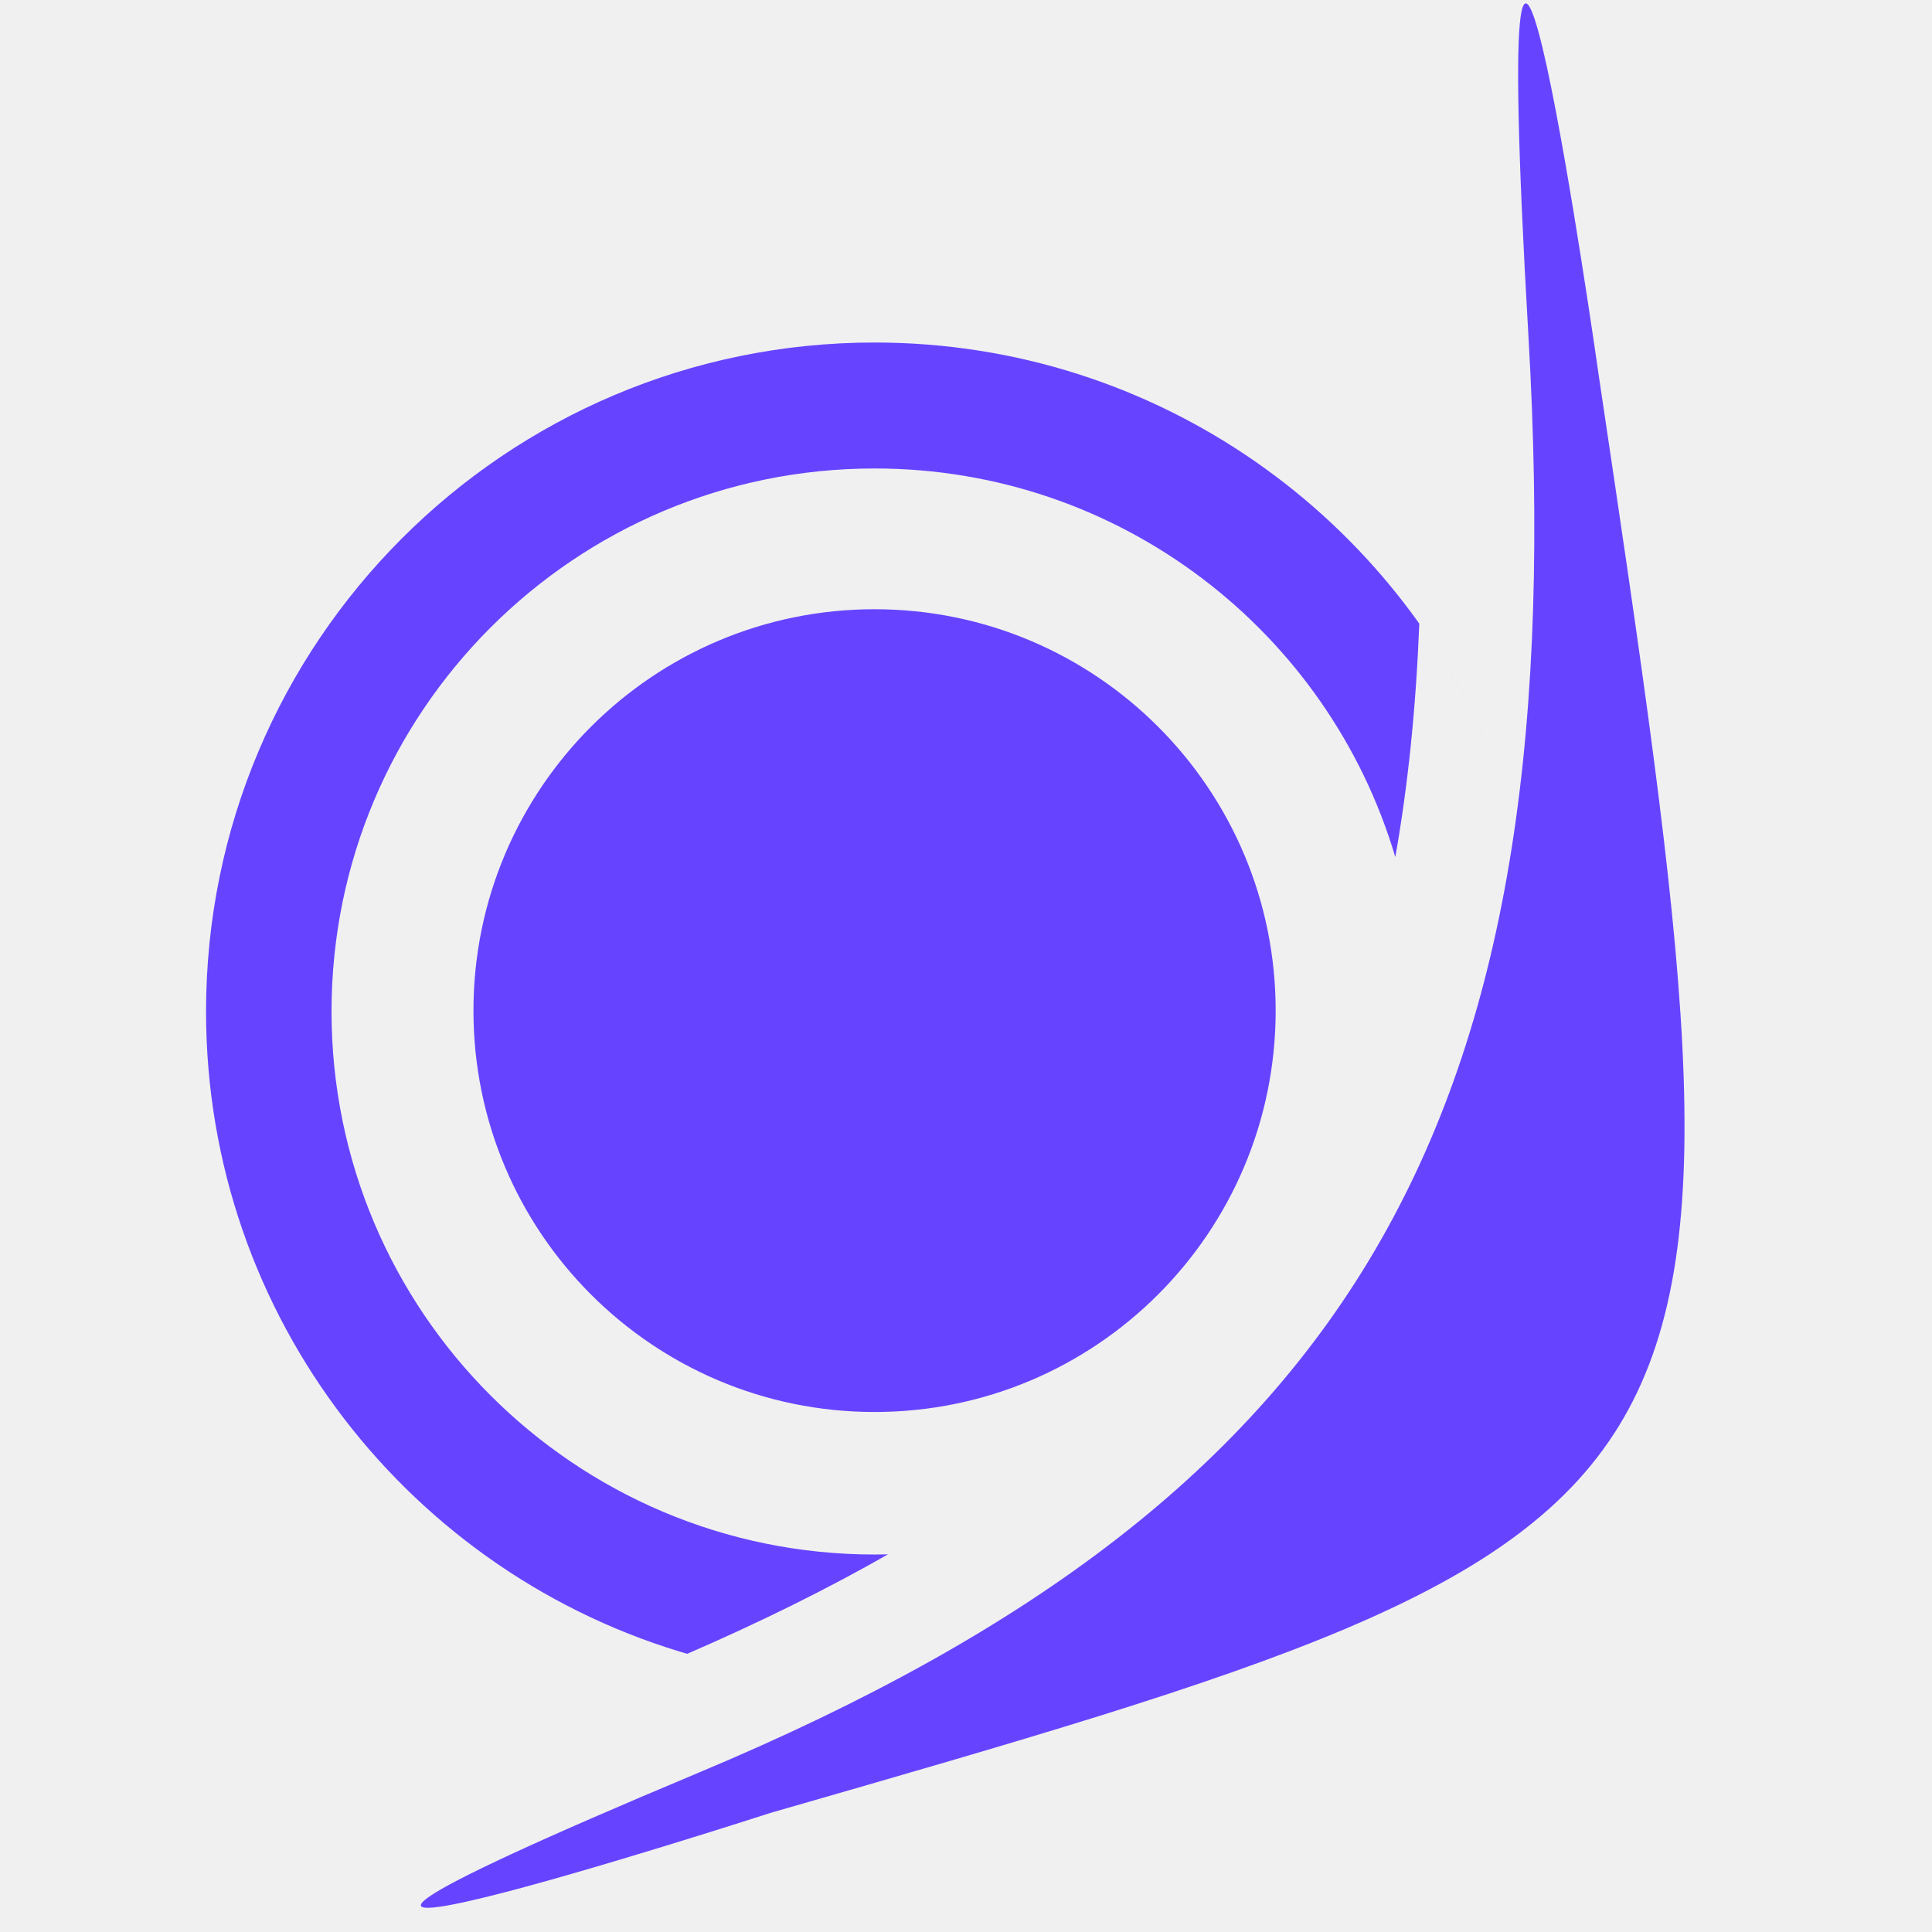
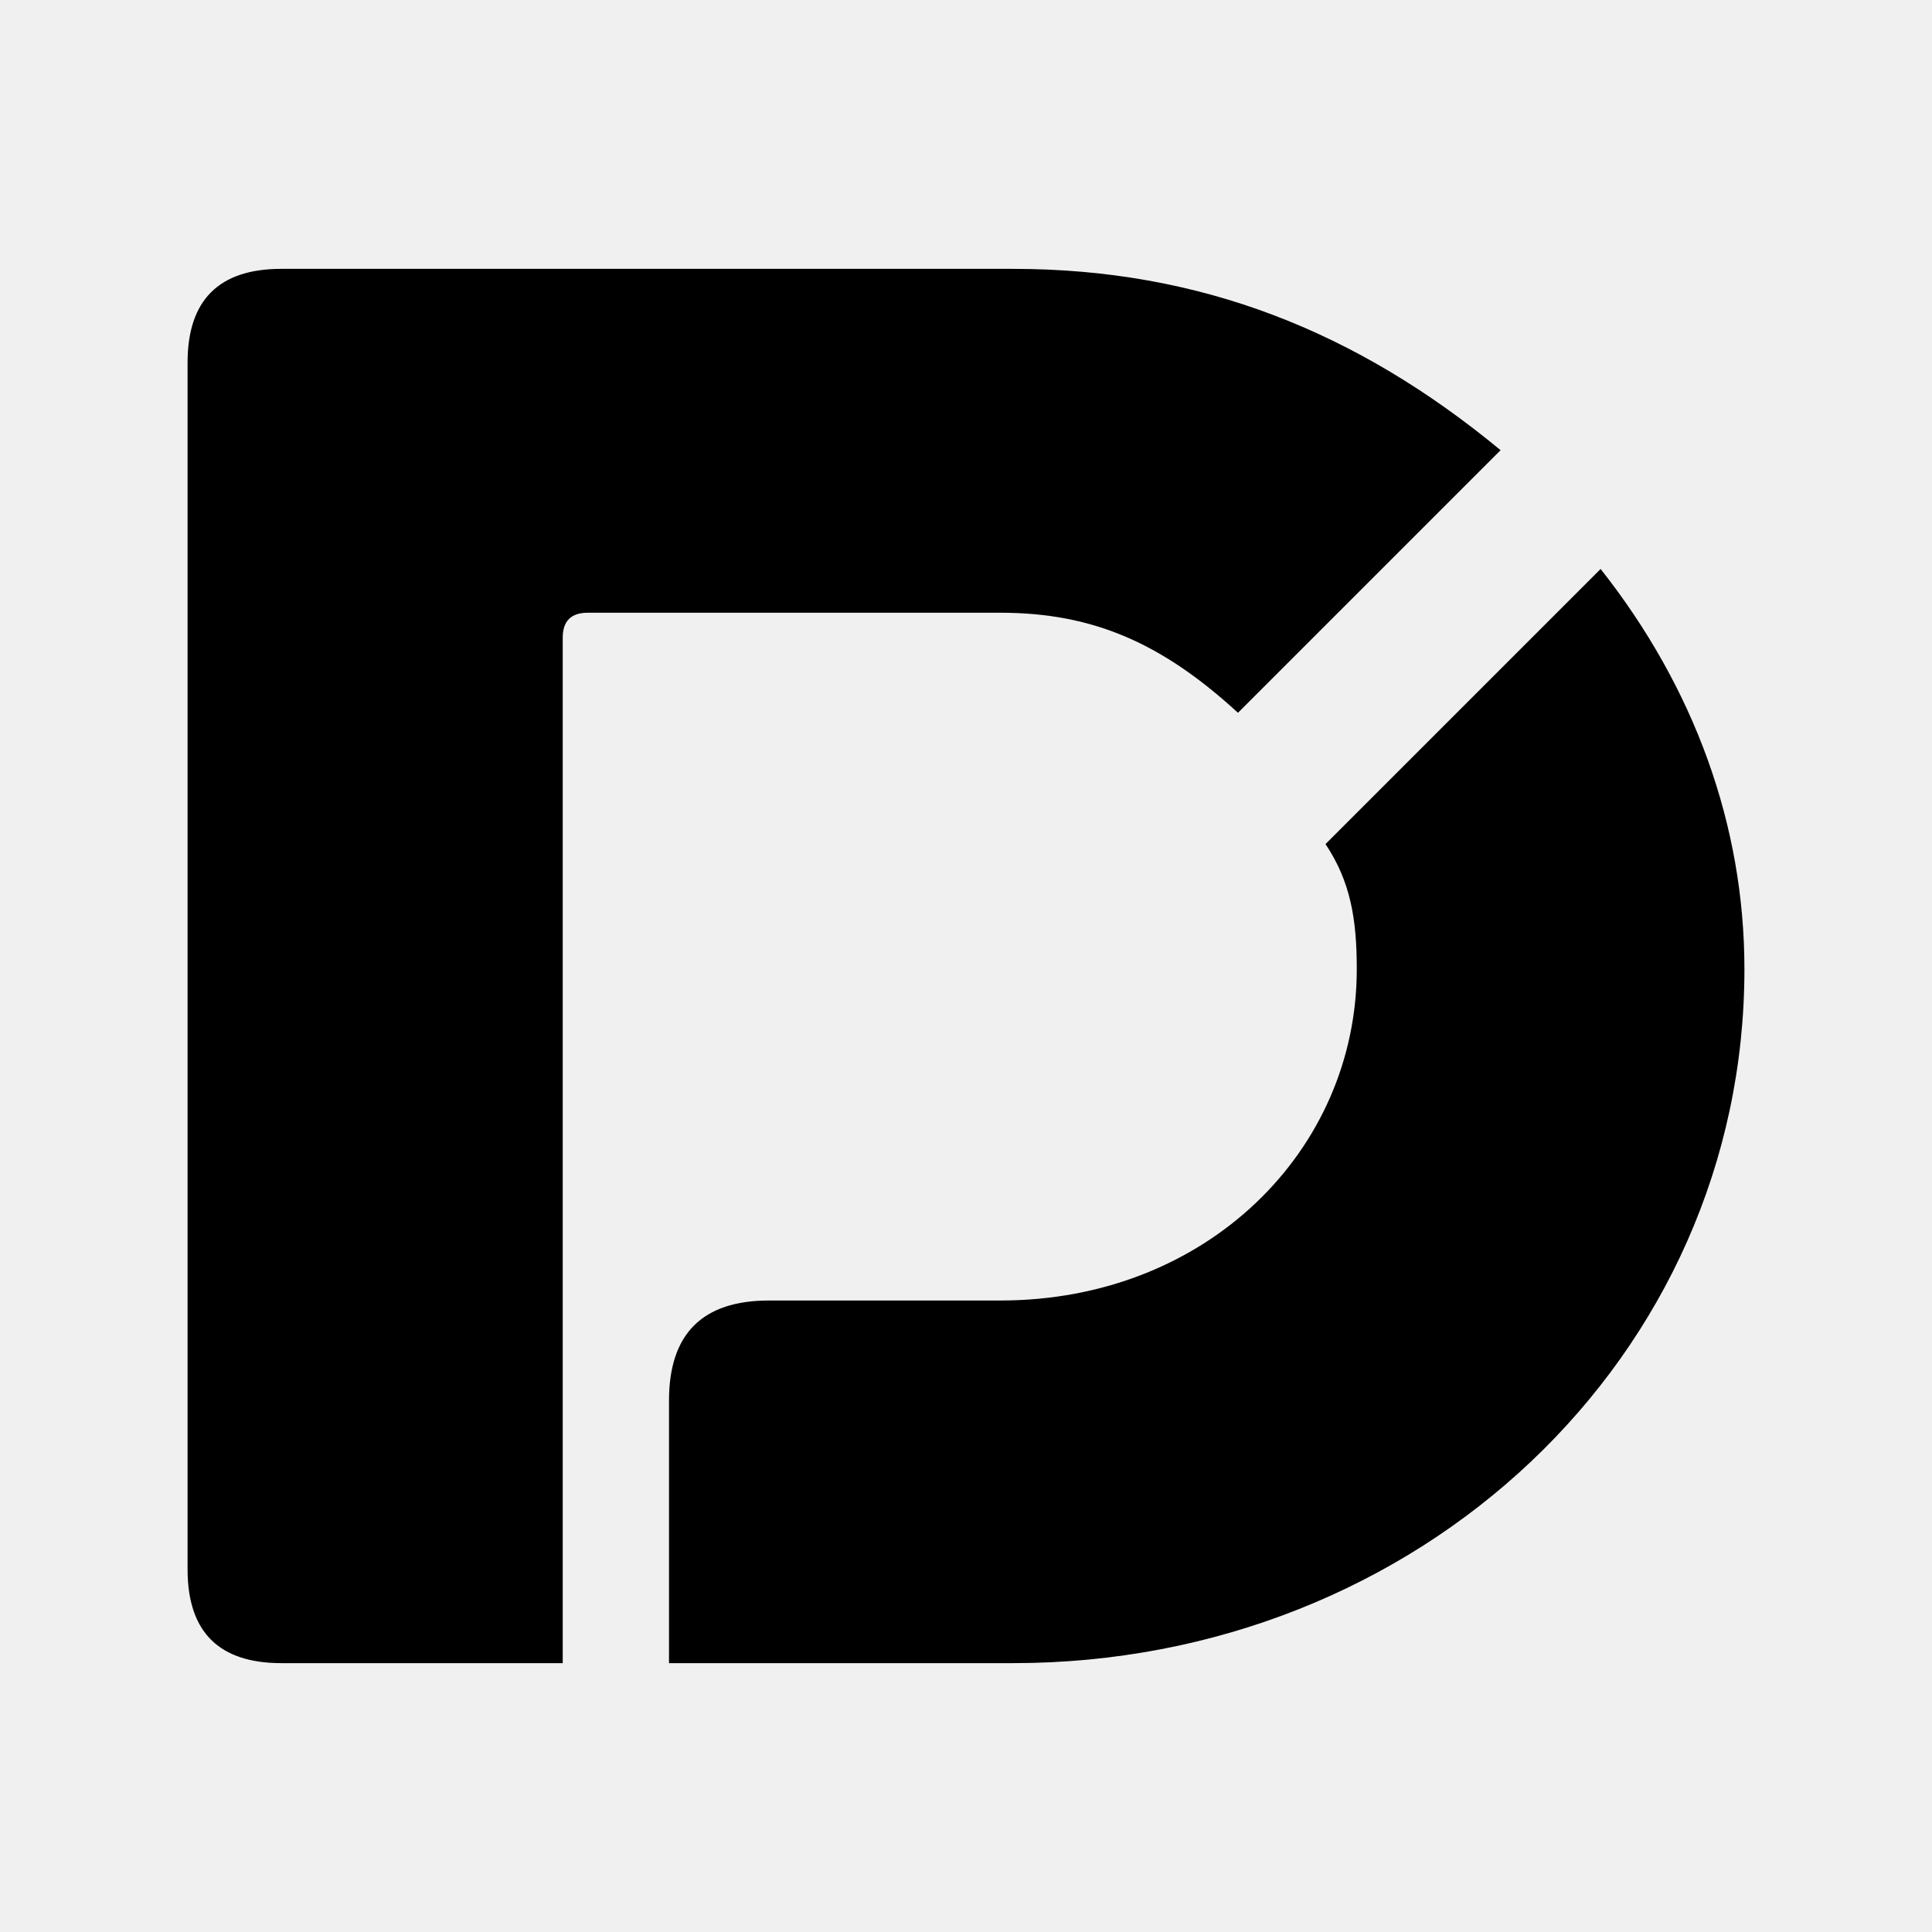
- <svg xmlns="http://www.w3.org/2000/svg" width="722" height="722" viewBox="0 0 722 722" fill="none">
-   <g clip-path="url(#clip0_34_160)">
-     <path d="M324.831 627.991C324.613 627.99 324.394 627.987 324.176 627.984C324.394 627.987 324.613 627.99 324.831 627.991ZM322.419 627.96C322.357 627.959 322.295 627.958 322.232 627.957C322.295 627.958 322.357 627.959 322.419 627.96ZM320.266 627.914C319.989 627.907 319.713 627.899 319.438 627.891C319.713 627.899 319.989 627.907 320.266 627.914ZM318.161 627.851C317.945 627.843 317.728 627.836 317.512 627.828C317.728 627.836 317.945 627.843 318.161 627.851ZM313.472 627.647C314.816 627.718 316.162 627.779 317.512 627.828C316.162 627.779 314.816 627.718 313.472 627.647ZM313.472 627.647C313.31 627.639 313.147 627.63 312.985 627.621C313.147 627.63 313.31 627.639 313.472 627.647ZM308.824 627.359C310.208 627.458 311.595 627.545 312.985 627.621C311.595 627.545 310.208 627.458 308.824 627.359ZM337.378 626.166L334.883 627.5C335.717 627.056 336.549 626.611 337.378 626.165L339.858 624.826C339.034 625.273 338.207 625.72 337.378 626.166ZM346.048 627.271V627.271V627.271ZM308.824 627.359C308.764 627.355 308.704 627.351 308.645 627.347C308.704 627.351 308.764 627.355 308.824 627.359ZM306.584 627.189C306.549 627.187 306.514 627.184 306.479 627.182C306.514 627.184 306.549 627.187 306.584 627.189ZM302.28 626.807C302.137 626.793 301.993 626.779 301.85 626.765C301.993 626.779 302.137 626.793 302.28 626.807ZM299.954 626.569C299.909 626.564 299.863 626.56 299.817 626.555C299.863 626.56 299.909 626.564 299.954 626.569ZM297.775 626.327C297.647 626.312 297.519 626.296 297.391 626.281C297.519 626.296 297.647 626.312 297.775 626.327ZM295.582 626.062C295.505 626.053 295.428 626.043 295.351 626.033C295.428 626.043 295.505 626.053 295.582 626.062ZM291.342 625.496C292.675 625.686 294.011 625.865 295.351 626.033C294.011 625.865 292.675 625.686 291.342 625.496ZM291.342 625.496C291.149 625.469 290.956 625.441 290.764 625.413C290.956 625.441 291.149 625.469 291.342 625.496ZM289.002 625.152C288.938 625.143 288.874 625.133 288.81 625.123C288.874 625.133 288.938 625.143 289.002 625.152ZM286.693 624.79C286.663 624.785 286.633 624.78 286.604 624.775C286.633 624.78 286.663 624.785 286.693 624.79ZM284.714 624.461C284.604 624.442 284.493 624.424 284.383 624.405C284.493 624.424 284.604 624.442 284.714 624.461ZM280.27 623.665C281.637 623.923 283.008 624.17 284.383 624.405C283.008 624.17 281.637 623.923 280.27 623.665ZM280.27 623.665C280.201 623.652 280.133 623.639 280.064 623.626C280.133 623.639 280.201 623.652 280.27 623.665ZM275.955 622.812C277.321 623.094 278.691 623.366 280.064 623.626C278.691 623.366 277.321 623.094 275.955 622.812ZM275.955 622.812C275.878 622.795 275.8 622.78 275.723 622.764C275.8 622.78 275.878 622.795 275.955 622.812ZM271.607 621.871C272.975 622.18 274.347 622.477 275.723 622.764C274.347 622.477 272.975 622.18 271.607 621.871ZM271.607 621.871C271.568 621.862 271.529 621.854 271.489 621.845C271.529 621.854 271.568 621.862 271.607 621.871ZM267.345 620.87C268.722 621.207 270.103 621.531 271.489 621.845C270.103 621.531 268.722 621.207 267.345 620.87ZM265.43 620.393C265.276 620.354 265.122 620.315 264.968 620.275C265.122 620.315 265.276 620.354 265.43 620.393ZM261.015 619.233C262.328 619.591 263.646 619.938 264.968 620.275C263.646 619.938 262.328 619.591 261.015 619.233ZM261.015 619.233C260.985 619.225 260.955 619.217 260.925 619.209C260.955 619.217 260.985 619.225 261.015 619.233ZM259.056 618.69C258.967 618.666 258.879 618.641 258.791 618.616C258.879 618.641 258.967 618.666 259.056 618.69ZM326.826 128C432.689 128 523.171 193.893 559.555 286.928C552.034 267.697 542.202 249.626 530.4 233.057C529.144 264.657 526.176 293.617 521.431 320.29C496.57 236.328 418.852 175.07 326.826 175.07C214.751 175.07 123.896 265.925 123.896 378C123.896 490.075 214.751 580.93 326.826 580.93C328.505 580.93 330.179 580.908 331.848 580.867C309.302 593.739 284.365 606.088 256.807 618.047C257.467 618.239 258.128 618.429 258.791 618.616C153.881 588.97 77 492.47 77 378C77 239.929 188.851 128 326.826 128ZM368.47 608.382C367.373 609.05 366.271 609.716 365.165 610.381C366.271 609.716 367.373 609.049 368.47 608.381C368.81 608.173 369.149 607.965 369.488 607.757C369.149 607.965 368.81 608.174 368.47 608.382ZM451.179 594.878C450.307 595.38 449.431 595.876 448.553 596.367C449.431 595.876 450.307 595.38 451.179 594.878ZM331.853 580.866C361.788 580.138 390.116 572.927 415.487 560.584C390.116 572.927 361.789 580.138 331.853 580.866ZM475.096 579.229V579.23V579.229ZM415.987 560.339C415.821 560.421 415.654 560.503 415.487 560.584C415.654 560.503 415.821 560.421 415.987 560.339ZM418.223 559.227C418.018 559.33 417.813 559.433 417.608 559.536C417.813 559.433 418.018 559.33 418.223 559.227ZM420.362 558.129C420.179 558.224 419.997 558.32 419.813 558.415C419.997 558.32 420.179 558.224 420.362 558.129ZM422.631 556.93C422.387 557.06 422.144 557.192 421.9 557.321C422.144 557.192 422.387 557.06 422.631 556.93ZM424.692 555.809C424.476 555.928 424.261 556.048 424.044 556.166C424.261 556.048 424.476 555.928 424.692 555.809ZM426.817 554.62C426.606 554.74 426.395 554.86 426.184 554.979C426.395 554.86 426.606 554.74 426.817 554.62ZM428.847 553.453C428.67 553.556 428.494 553.66 428.316 553.763C428.494 553.66 428.67 553.556 428.847 553.453ZM430.971 552.198C430.781 552.312 430.591 552.427 430.4 552.54C430.591 552.427 430.781 552.312 430.971 552.198ZM433.006 550.963C432.828 551.073 432.649 551.183 432.471 551.292C432.649 551.183 432.828 551.073 433.006 550.963ZM434.959 549.746C434.83 549.828 434.701 549.91 434.571 549.991C434.701 549.91 434.83 549.828 434.959 549.746ZM437.031 548.421C436.888 548.514 436.746 548.608 436.603 548.7C436.746 548.608 436.888 548.514 437.031 548.421ZM439.063 547.087C438.92 547.183 438.776 547.279 438.632 547.374C438.776 547.279 438.92 547.183 439.063 547.087ZM441.283 545.588C441.043 545.752 440.804 545.919 440.562 546.082C440.804 545.919 441.043 545.752 441.283 545.588ZM443.088 544.34C442.925 544.454 442.763 544.569 442.6 544.683C442.763 544.569 442.925 544.454 443.088 544.34ZM445.094 542.917C444.92 543.042 444.746 543.168 444.571 543.293C444.746 543.168 444.92 543.042 445.094 542.917ZM446.979 541.546C446.834 541.653 446.688 541.761 446.542 541.868C446.688 541.761 446.834 541.653 446.979 541.546ZM448.998 540.041C448.816 540.179 448.635 540.317 448.452 540.454C448.635 540.317 448.816 540.179 448.998 540.041ZM450.701 538.741C450.608 538.813 450.516 538.885 450.423 538.957C450.516 538.885 450.608 538.813 450.701 538.741ZM452.896 537.023C452.689 537.188 452.483 537.352 452.275 537.516C452.483 537.352 452.689 537.188 452.896 537.023ZM460.147 530.988C467.162 524.87 473.753 518.278 479.868 511.261C473.753 518.278 467.162 524.87 460.147 530.988ZM326.826 227.671C409.611 227.671 476.722 294.828 476.722 377.671C476.722 460.513 409.611 527.671 326.826 527.671C244.041 527.671 176.931 460.514 176.931 377.671C176.931 294.828 244.041 227.671 326.826 227.671ZM480.133 510.958C480.045 511.059 479.956 511.16 479.868 511.261C479.956 511.16 480.045 511.059 480.133 510.958ZM481.7 509.131C481.577 509.277 481.452 509.421 481.328 509.566C481.452 509.421 481.577 509.277 481.7 509.131ZM483.275 507.25C483.124 507.433 482.971 507.615 482.818 507.798C482.971 507.615 483.124 507.433 483.275 507.25ZM484.737 505.46C484.658 505.558 484.578 505.656 484.498 505.754C484.578 505.656 484.658 505.558 484.737 505.46ZM486.333 503.46C486.138 503.708 485.941 503.954 485.745 504.2C485.941 503.954 486.138 503.708 486.333 503.46ZM487.81 501.562C487.584 501.856 487.357 502.147 487.13 502.439C487.357 502.147 487.584 501.856 487.81 501.562ZM489.215 499.713C489.066 499.911 488.915 500.109 488.766 500.307C488.915 500.109 489.066 499.911 489.215 499.713ZM490.702 497.707C490.522 497.953 490.339 498.198 490.158 498.443C490.339 498.198 490.522 497.953 490.702 497.707ZM492.168 495.678C491.94 495.997 491.71 496.314 491.48 496.632C491.71 496.314 491.94 495.997 492.168 495.678ZM493.515 493.765C493.344 494.01 493.173 494.254 493.001 494.498C493.173 494.254 493.344 494.01 493.515 493.765ZM494.871 491.79C494.695 492.05 494.517 492.308 494.34 492.566C494.517 492.308 494.695 492.05 494.871 491.79ZM496.266 489.707C496.05 490.034 495.831 490.359 495.613 490.685C495.831 490.359 496.05 490.034 496.266 489.707ZM497.562 487.721C497.357 488.038 497.15 488.353 496.944 488.669C497.15 488.353 497.357 488.038 497.562 487.721ZM498.894 485.623C498.682 485.961 498.468 486.297 498.255 486.633C498.468 486.297 498.682 485.961 498.894 485.623ZM500.158 483.578C499.946 483.926 499.732 484.273 499.518 484.619C499.732 484.273 499.946 483.926 500.158 483.578ZM501.415 481.491C501.211 481.834 501.006 482.176 500.8 482.518C501.006 482.176 501.211 481.834 501.415 481.491ZM502.611 479.451C502.432 479.761 502.251 480.069 502.07 480.378C502.251 480.069 502.432 479.761 502.611 479.451ZM503.835 477.304C503.655 477.624 503.474 477.943 503.292 478.262C503.474 477.943 503.655 477.624 503.835 477.304ZM504.98 475.239C504.822 475.529 504.662 475.818 504.502 476.106C504.662 475.818 504.822 475.529 504.98 475.239ZM506.201 472.973C506.016 473.322 505.83 473.67 505.643 474.018C505.83 473.67 506.016 473.322 506.201 472.973ZM507.313 470.846C507.119 471.222 506.924 471.598 506.728 471.973C506.924 471.598 507.119 471.222 507.313 470.846ZM508.405 468.696C508.235 469.036 508.064 469.375 507.892 469.714C508.064 469.375 508.235 469.036 508.405 468.696ZM509.461 466.556C509.307 466.873 509.152 467.19 508.996 467.506C509.152 467.19 509.307 466.873 509.461 466.556ZM516.037 451.491C514.045 456.617 511.848 461.641 509.461 466.556C511.848 461.641 514.045 456.617 516.037 451.491ZM521.521 453.15C521.196 453.765 520.871 454.38 520.543 454.992V454.991C520.871 454.379 521.196 453.765 521.521 453.15ZM516.104 451.32C516.081 451.377 516.059 451.434 516.037 451.491C516.059 451.434 516.081 451.377 516.104 451.32ZM523.742 448.88C523.426 449.499 523.106 450.116 522.786 450.732C523.106 450.116 523.426 449.499 523.742 448.88ZM516.979 449.018C516.961 449.068 516.943 449.119 516.924 449.17C516.943 449.119 516.961 449.068 516.979 449.018ZM517.818 446.731C517.797 446.791 517.775 446.851 517.753 446.911C517.775 446.851 517.797 446.791 517.818 446.731ZM519.365 442.271C518.866 443.765 518.351 445.252 517.818 446.731C518.351 445.252 518.866 443.765 519.365 442.271ZM519.419 442.111C519.401 442.164 519.383 442.217 519.365 442.271C519.383 442.217 519.401 442.164 519.419 442.111ZM520.442 438.945C520.109 440.004 519.769 441.06 519.419 442.111C519.769 441.06 520.109 440.004 520.442 438.945ZM520.584 438.495C520.537 438.645 520.49 438.795 520.442 438.945C520.49 438.795 520.537 438.645 520.584 438.495ZM520.931 437.371C520.879 437.542 520.826 437.712 520.773 437.883C520.826 437.712 520.879 437.542 520.931 437.371ZM521.303 436.139C521.253 436.304 521.204 436.47 521.154 436.635C521.204 436.47 521.253 436.304 521.303 436.139ZM521.671 434.891C521.603 435.123 521.534 435.355 521.466 435.587C521.534 435.355 521.603 435.123 521.671 434.891ZM522.014 433.702C521.95 433.925 521.886 434.148 521.822 434.37C521.886 434.148 521.95 433.925 522.014 433.702ZM522.354 432.493C522.312 432.644 522.27 432.795 522.228 432.945C522.27 432.795 522.312 432.644 522.354 432.493ZM522.68 431.307C522.603 431.59 522.524 431.873 522.446 432.156C522.524 431.873 522.603 431.59 522.68 431.307ZM523.313 428.917C523.258 429.132 523.202 429.347 523.146 429.562C523.202 429.347 523.258 429.132 523.313 428.917ZM523.632 427.664C523.571 427.904 523.511 428.144 523.45 428.384C523.511 428.144 523.571 427.904 523.632 427.664ZM524.206 425.325C524.165 425.497 524.124 425.67 524.082 425.842C524.124 425.67 524.165 425.497 524.206 425.325ZM524.511 424.033C524.459 424.258 524.406 424.483 524.353 424.708C524.405 424.483 524.459 424.258 524.511 424.033ZM524.751 422.98C524.721 423.114 524.691 423.247 524.66 423.381C524.691 423.247 524.721 423.114 524.751 422.98ZM525.016 421.793C524.99 421.909 524.964 422.025 524.938 422.142C524.964 422.025 524.99 421.909 525.016 421.793ZM525.3 420.48C525.264 420.65 525.228 420.82 525.191 420.989C525.228 420.82 525.264 420.65 525.3 420.48ZM525.575 419.17C525.534 419.371 525.492 419.571 525.45 419.771C525.492 419.571 525.534 419.371 525.575 419.17ZM525.821 417.955C525.774 418.19 525.726 418.425 525.679 418.66C525.726 418.425 525.774 418.19 525.821 417.955ZM526.047 416.809C526.014 416.98 525.98 417.151 525.946 417.322C525.98 417.151 526.014 416.98 526.047 416.809ZM526.302 415.467C526.264 415.669 526.227 415.871 526.188 416.072C526.227 415.871 526.264 415.669 526.302 415.467ZM526.538 414.176C526.492 414.433 526.446 414.69 526.398 414.946C526.446 414.69 526.492 414.433 526.538 414.176ZM526.954 411.783C526.914 412.025 526.873 412.266 526.832 412.507C526.873 412.266 526.914 412.025 526.954 411.783ZM527.136 410.683C527.114 410.818 527.092 410.954 527.069 411.09C527.092 410.954 527.114 410.818 527.136 410.683ZM527.341 409.388C527.317 409.539 527.294 409.69 527.271 409.841C527.294 409.69 527.317 409.539 527.341 409.388ZM527.535 408.109C527.511 408.274 527.486 408.439 527.461 408.604C527.486 408.439 527.511 408.274 527.535 408.109ZM527.739 406.707C527.704 406.959 527.668 407.212 527.631 407.464C527.668 407.212 527.704 406.959 527.739 406.707ZM527.889 405.627C527.869 405.773 527.849 405.92 527.829 406.066C527.849 405.92 527.869 405.773 527.889 405.627ZM528.082 404.166C528.051 404.406 528.02 404.646 527.988 404.886C528.02 404.646 528.051 404.406 528.082 404.166ZM528.531 400.396C528.504 400.644 528.477 400.892 528.449 401.14C528.477 400.892 528.504 400.644 528.531 400.396ZM528.901 396.722C528.886 396.893 528.871 397.064 528.854 397.235C528.871 397.064 528.886 396.893 528.901 396.722ZM529.141 393.888C529.118 394.185 529.095 394.483 529.07 394.78C529.095 394.483 529.118 394.185 529.141 393.888ZM529.398 390.095C529.38 390.403 529.362 390.711 529.343 391.02C529.362 390.711 529.38 390.403 529.398 390.095ZM529.572 386.646C529.602 385.93 529.63 385.213 529.652 384.494C529.63 385.213 529.602 385.93 529.572 386.646ZM529.748 379.603C529.745 379.943 529.743 380.283 529.738 380.623C529.743 380.283 529.745 379.943 529.748 379.603ZM576.646 376.383L576.651 378C576.651 377.229 576.647 376.459 576.64 375.689C576.642 375.921 576.645 376.152 576.646 376.383ZM529.746 376.24C529.751 376.826 529.755 377.413 529.755 378C529.755 377.413 529.751 376.826 529.746 376.24ZM552.655 373.879L551.991 376.243C552.312 375.112 552.628 373.977 552.941 372.839C552.846 373.186 552.751 373.533 552.655 373.879ZM529.743 375.968C529.744 376.059 529.745 376.149 529.746 376.24C529.745 376.149 529.744 376.059 529.743 375.968ZM576.635 375.266C576.636 375.407 576.638 375.548 576.64 375.689C576.638 375.548 576.636 375.407 576.635 375.266ZM576.588 372.38C576.593 372.604 576.598 372.828 576.603 373.053C576.598 372.828 576.593 372.604 576.588 372.38ZM529.668 372.058C529.673 372.227 529.678 372.397 529.683 372.567C529.678 372.397 529.673 372.227 529.668 372.058ZM529.615 370.428C529.574 369.301 529.524 368.176 529.464 367.054C529.524 368.176 529.574 369.301 529.615 370.428ZM576.533 370.277C576.538 370.435 576.542 370.592 576.547 370.749C576.542 370.592 576.538 370.435 576.533 370.277ZM576.435 367.542C576.441 367.707 576.45 367.873 576.456 368.038C576.45 367.873 576.441 367.707 576.435 367.542ZM529.436 366.539C529.445 366.711 529.455 366.882 529.464 367.054C529.455 366.882 529.445 366.711 529.436 366.539ZM529.32 364.635C529.328 364.746 529.336 364.857 529.343 364.968C529.336 364.857 529.328 364.746 529.32 364.635ZM529.198 362.873C529.209 363.023 529.22 363.174 529.23 363.324C529.22 363.174 529.209 363.023 529.198 362.873ZM576.184 362.609C576.193 362.772 576.204 362.935 576.214 363.098C576.204 362.935 576.193 362.772 576.184 362.609ZM528.923 359.512C529.024 360.63 529.115 361.75 529.198 362.873C529.115 361.75 529.024 360.63 528.923 359.512ZM575.879 358.212C575.993 359.674 576.094 361.14 576.184 362.609C576.094 361.14 575.993 359.674 575.879 358.212ZM528.896 359.23C528.905 359.324 528.914 359.418 528.923 359.512C528.914 359.418 528.905 359.324 528.896 359.23ZM575.833 357.636C575.848 357.828 575.864 358.02 575.879 358.212C575.864 358.02 575.848 357.828 575.833 357.636ZM528.728 357.466C528.739 357.583 528.75 357.7 528.762 357.816C528.75 357.7 528.739 357.583 528.728 357.466ZM521.431 320.29C524.974 332.258 527.443 344.687 528.728 357.466C527.443 344.687 524.974 332.259 521.431 320.291V320.29ZM575.398 352.821C575.412 352.954 575.424 353.086 575.438 353.219C575.424 353.086 575.412 352.954 575.398 352.821ZM575.128 350.253C575.143 350.39 575.159 350.526 575.174 350.663C575.159 350.526 575.143 350.39 575.128 350.253ZM574.857 347.893C574.876 348.047 574.894 348.202 574.912 348.356C574.894 348.202 574.876 348.047 574.857 347.893ZM574.537 345.342C574.556 345.485 574.575 345.628 574.594 345.771C574.575 345.628 574.556 345.485 574.537 345.342ZM573.852 340.46C573.878 340.634 573.904 340.808 573.93 340.982C573.904 340.808 573.878 340.634 573.852 340.46ZM573.136 335.972C573.388 337.463 573.626 338.96 573.852 340.46C573.626 338.96 573.388 337.463 573.136 335.972ZM561.785 334.664C561.462 336.354 561.131 338.036 560.794 339.712V339.711C560.963 338.873 561.13 338.034 561.295 337.192C561.46 336.351 561.624 335.508 561.785 334.663V334.664ZM573.09 335.704C573.105 335.793 573.121 335.882 573.136 335.972C573.121 335.882 573.105 335.793 573.09 335.704ZM572.232 330.945C572.254 331.06 572.275 331.176 572.297 331.291C572.275 331.176 572.254 331.06 572.232 330.945ZM571.729 328.381C571.764 328.553 571.799 328.725 571.833 328.897C571.799 328.725 571.764 328.553 571.729 328.381ZM571.283 326.213C571.301 326.296 571.318 326.379 571.335 326.462C571.318 326.379 571.301 326.296 571.283 326.213ZM569.721 319.284C570.273 321.582 570.795 323.891 571.283 326.213C570.794 323.891 570.273 321.582 569.721 319.284ZM569.668 319.063C569.686 319.137 569.703 319.211 569.721 319.284C569.703 319.211 569.686 319.137 569.668 319.063ZM568.464 314.284C568.501 314.426 568.537 314.568 568.574 314.71C568.537 314.568 568.501 314.426 568.464 314.284ZM566.604 307.586C567.254 309.806 567.874 312.039 568.464 314.284C567.874 312.039 567.254 309.806 566.604 307.586ZM566.54 307.368C566.561 307.441 566.582 307.513 566.604 307.586C566.582 307.513 566.561 307.441 566.54 307.368ZM559.652 287.178C562.225 293.776 564.526 300.511 566.54 307.368C564.525 300.511 562.225 293.776 559.652 287.178ZM559.555 286.928C559.587 287.011 559.62 287.094 559.652 287.178C559.62 287.094 559.587 287.011 559.555 286.928ZM522.571 451.146C522.276 451.713 521.98 452.279 521.683 452.844C521.98 452.279 522.276 451.712 522.571 451.146ZM522.994 430.136C522.918 430.424 522.84 430.713 522.762 431.001C522.839 430.713 522.918 430.424 522.994 430.136ZM523.903 426.576C523.842 426.824 523.78 427.071 523.719 427.318C523.78 427.071 523.842 426.824 523.903 426.576ZM526.771 412.857C526.714 413.187 526.656 413.517 526.598 413.846C526.656 413.517 526.714 413.187 526.771 412.857ZM528.232 402.969C528.199 403.244 528.165 403.52 528.13 403.795C528.165 403.52 528.199 403.244 528.232 402.969ZM528.449 401.14C528.418 401.411 528.386 401.682 528.354 401.953C528.386 401.682 528.418 401.411 528.449 401.14ZM528.801 397.788C528.772 398.086 528.743 398.383 528.713 398.681C528.743 398.383 528.772 398.086 528.801 397.788ZM528.658 399.206C528.633 399.453 528.608 399.7 528.581 399.947C528.608 399.7 528.633 399.453 528.658 399.206ZM529.07 394.78C529.044 395.098 529.017 395.415 528.989 395.732C529.017 395.415 529.044 395.098 529.07 394.78ZM529.223 392.782C529.204 393.036 529.187 393.29 529.168 393.544C529.187 393.29 529.204 393.036 529.223 392.782ZM529.343 391.02C529.328 391.25 529.312 391.481 529.297 391.711C529.312 391.481 529.328 391.25 529.343 391.02ZM529.718 381.878C529.711 382.244 529.702 382.611 529.693 382.977C529.702 382.611 529.711 382.244 529.718 381.878ZM529.688 383.211C529.68 383.553 529.669 383.895 529.659 384.236C529.669 383.895 529.68 383.553 529.688 383.211ZM529.427 389.615C529.442 389.34 529.457 389.064 529.472 388.788C529.457 389.064 529.442 389.34 529.427 389.615ZM529.495 388.35C529.508 388.083 529.521 387.817 529.533 387.551C529.521 387.817 529.508 388.083 529.495 388.35ZM575.438 353.219C575.509 353.942 575.578 354.667 575.643 355.393C575.578 354.667 575.509 353.942 575.438 353.219ZM568.574 314.71C568.755 315.402 568.934 316.095 569.108 316.79C568.934 316.095 568.755 315.402 568.574 314.71Z" fill="#6644FF" />
-     <path d="M571.2 125.908C554.448 -163.157 597.585 141.142 597.585 141.142C661.5 570 661.5 570 287.921 677.496C287.921 677.496 12.423 766.63 261.535 662.262C510.647 557.894 587.951 414.973 571.2 125.908Z" fill="#6644FF" />
+ <svg xmlns="http://www.w3.org/2000/svg" width="722" height="722" viewBox="-30 -43 309 309">
+   <g fill="#000000">
+     <path d="M 15,0 H 132 C 162,0 187,10 210,29 L 168,71 C 156,60 145,55 130,55 H 64 Q 60,55 60,59 V 223 H 15 Q 0,223 0,208 V 15 Q 0,0 15,0 Z" />
+     <path d="M 226,48 C 241,67 249,89 249,112 C 249,174 197,223 132,223 H 77 V 181 Q 77,165 93,165 H 130 C 163,165 187,141 187,112 C 187,104 186,98 182,92 Z" />
  </g>
-   <defs>
-     <clipPath id="clip0_34_160">
-       <rect width="722" height="722" fill="white" />
-     </clipPath>
-   </defs>
</svg>
